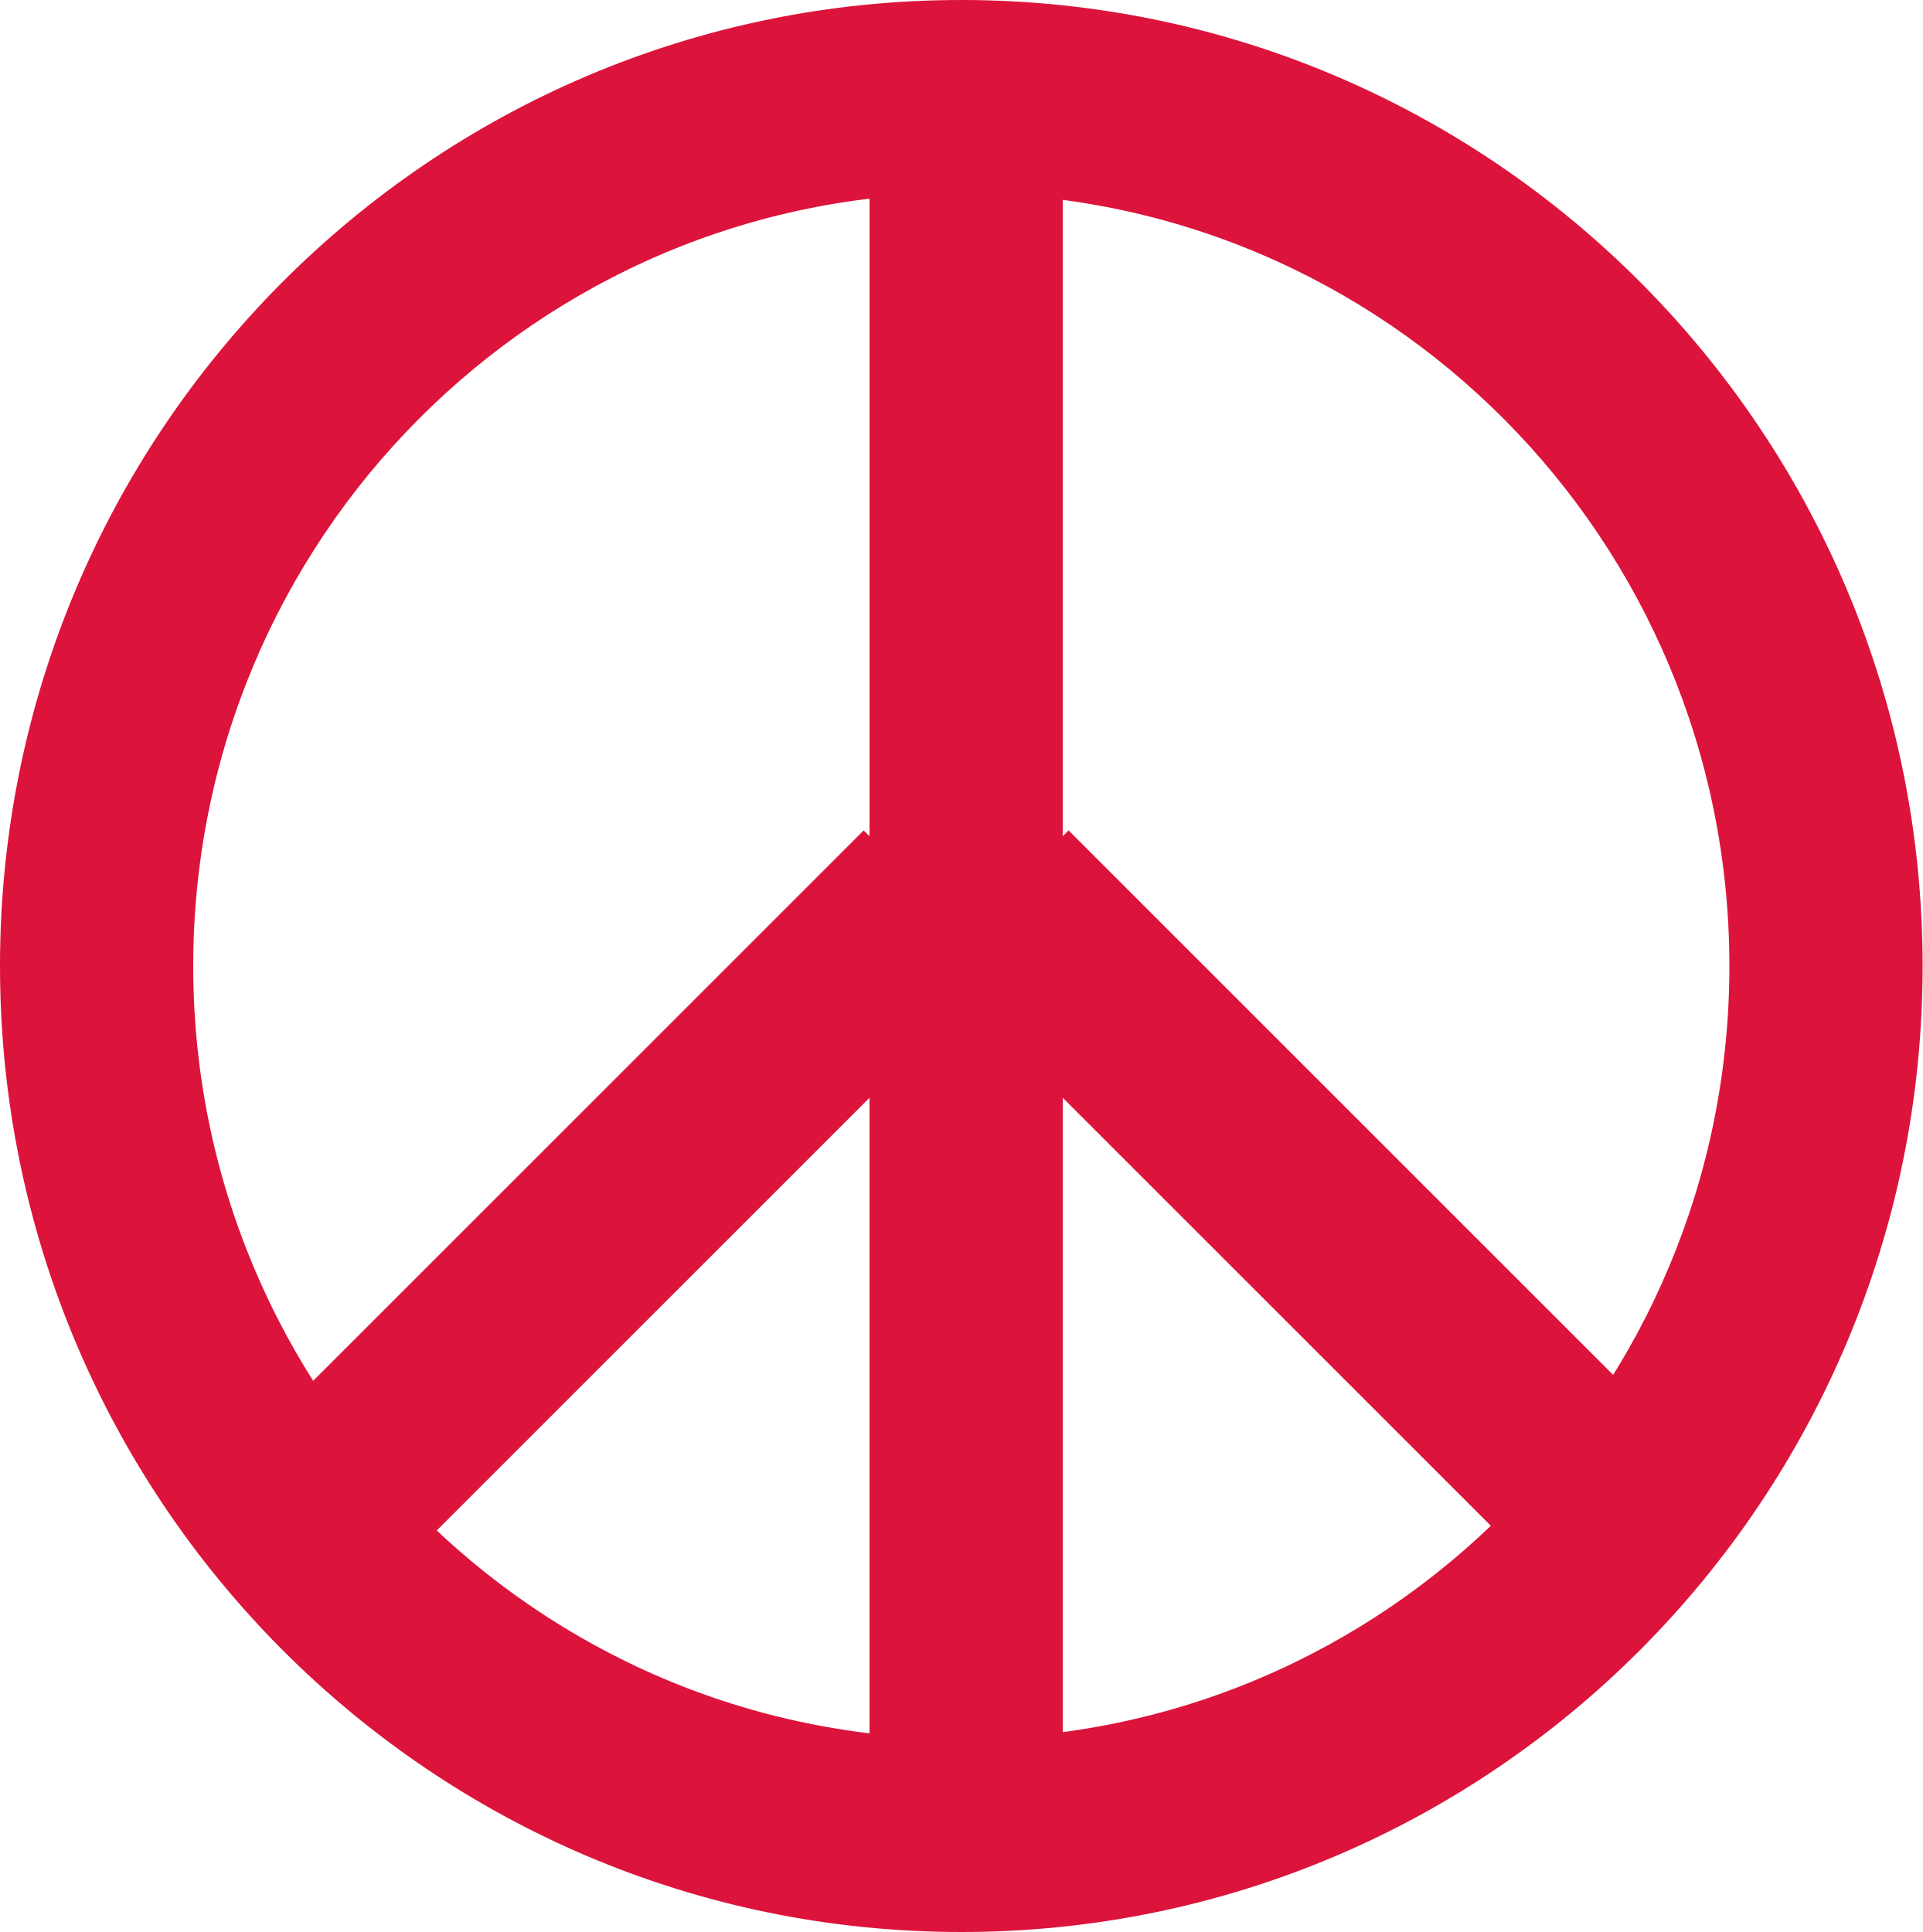
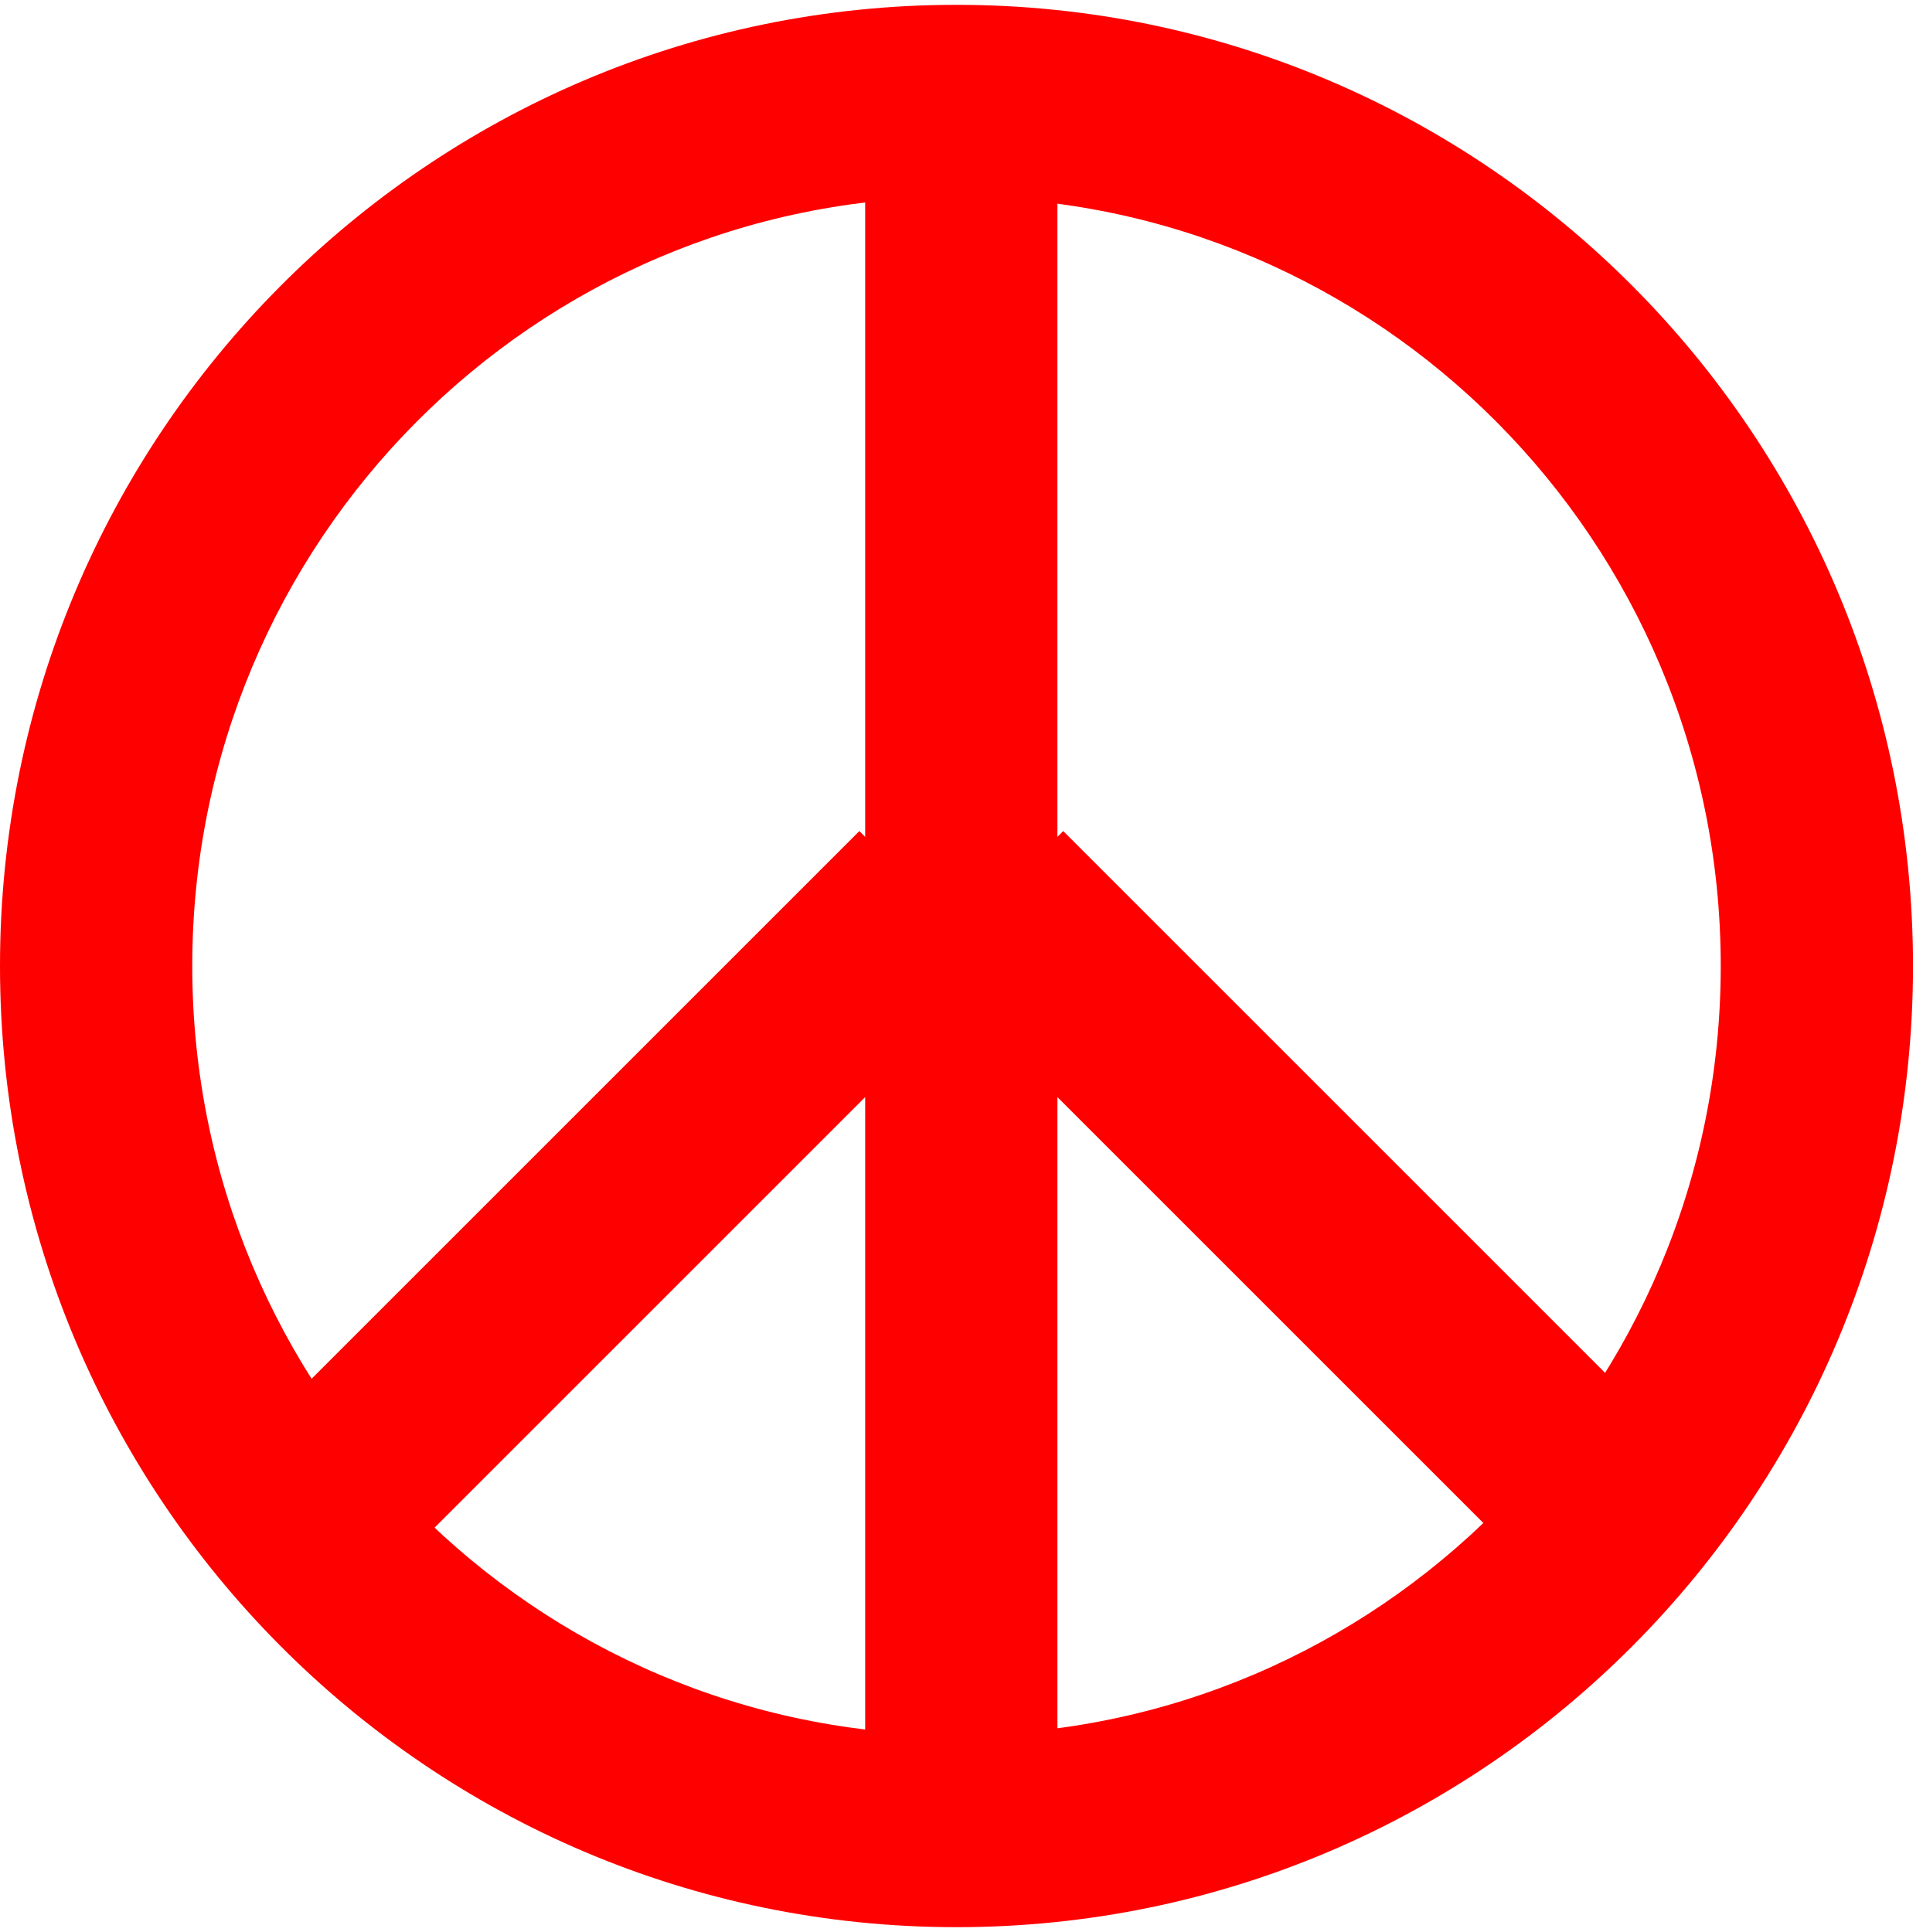
- <svg xmlns="http://www.w3.org/2000/svg">
-   <g fill="crimson">
+ <svg xmlns="http://www.w3.org/2000/svg" viewbox="0 0 200 200" width="200" heigth="200">
+   <g fill="red">
    <path d="M110 10h-20v76.567l-.605-.605-62.933 62.933 14.142 14.142 49.395-49.395v76.358h20v-76.358l49.395 49.395 14.142-14.142-62.933-62.933-.605.605v-76.567z" />
    <path d="M99.5 0c-54.965 0-99.5 44.784-99.5 100s44.535 100 99.5 100 99.5-44.784 99.5-100-44.535-100-99.5-100zm0 20c43.894 0 79.5 35.805 79.5 80s-35.606 80-79.5 80-79.5-35.805-79.5-80 35.606-80 79.5-80z" />
  </g>
</svg>
